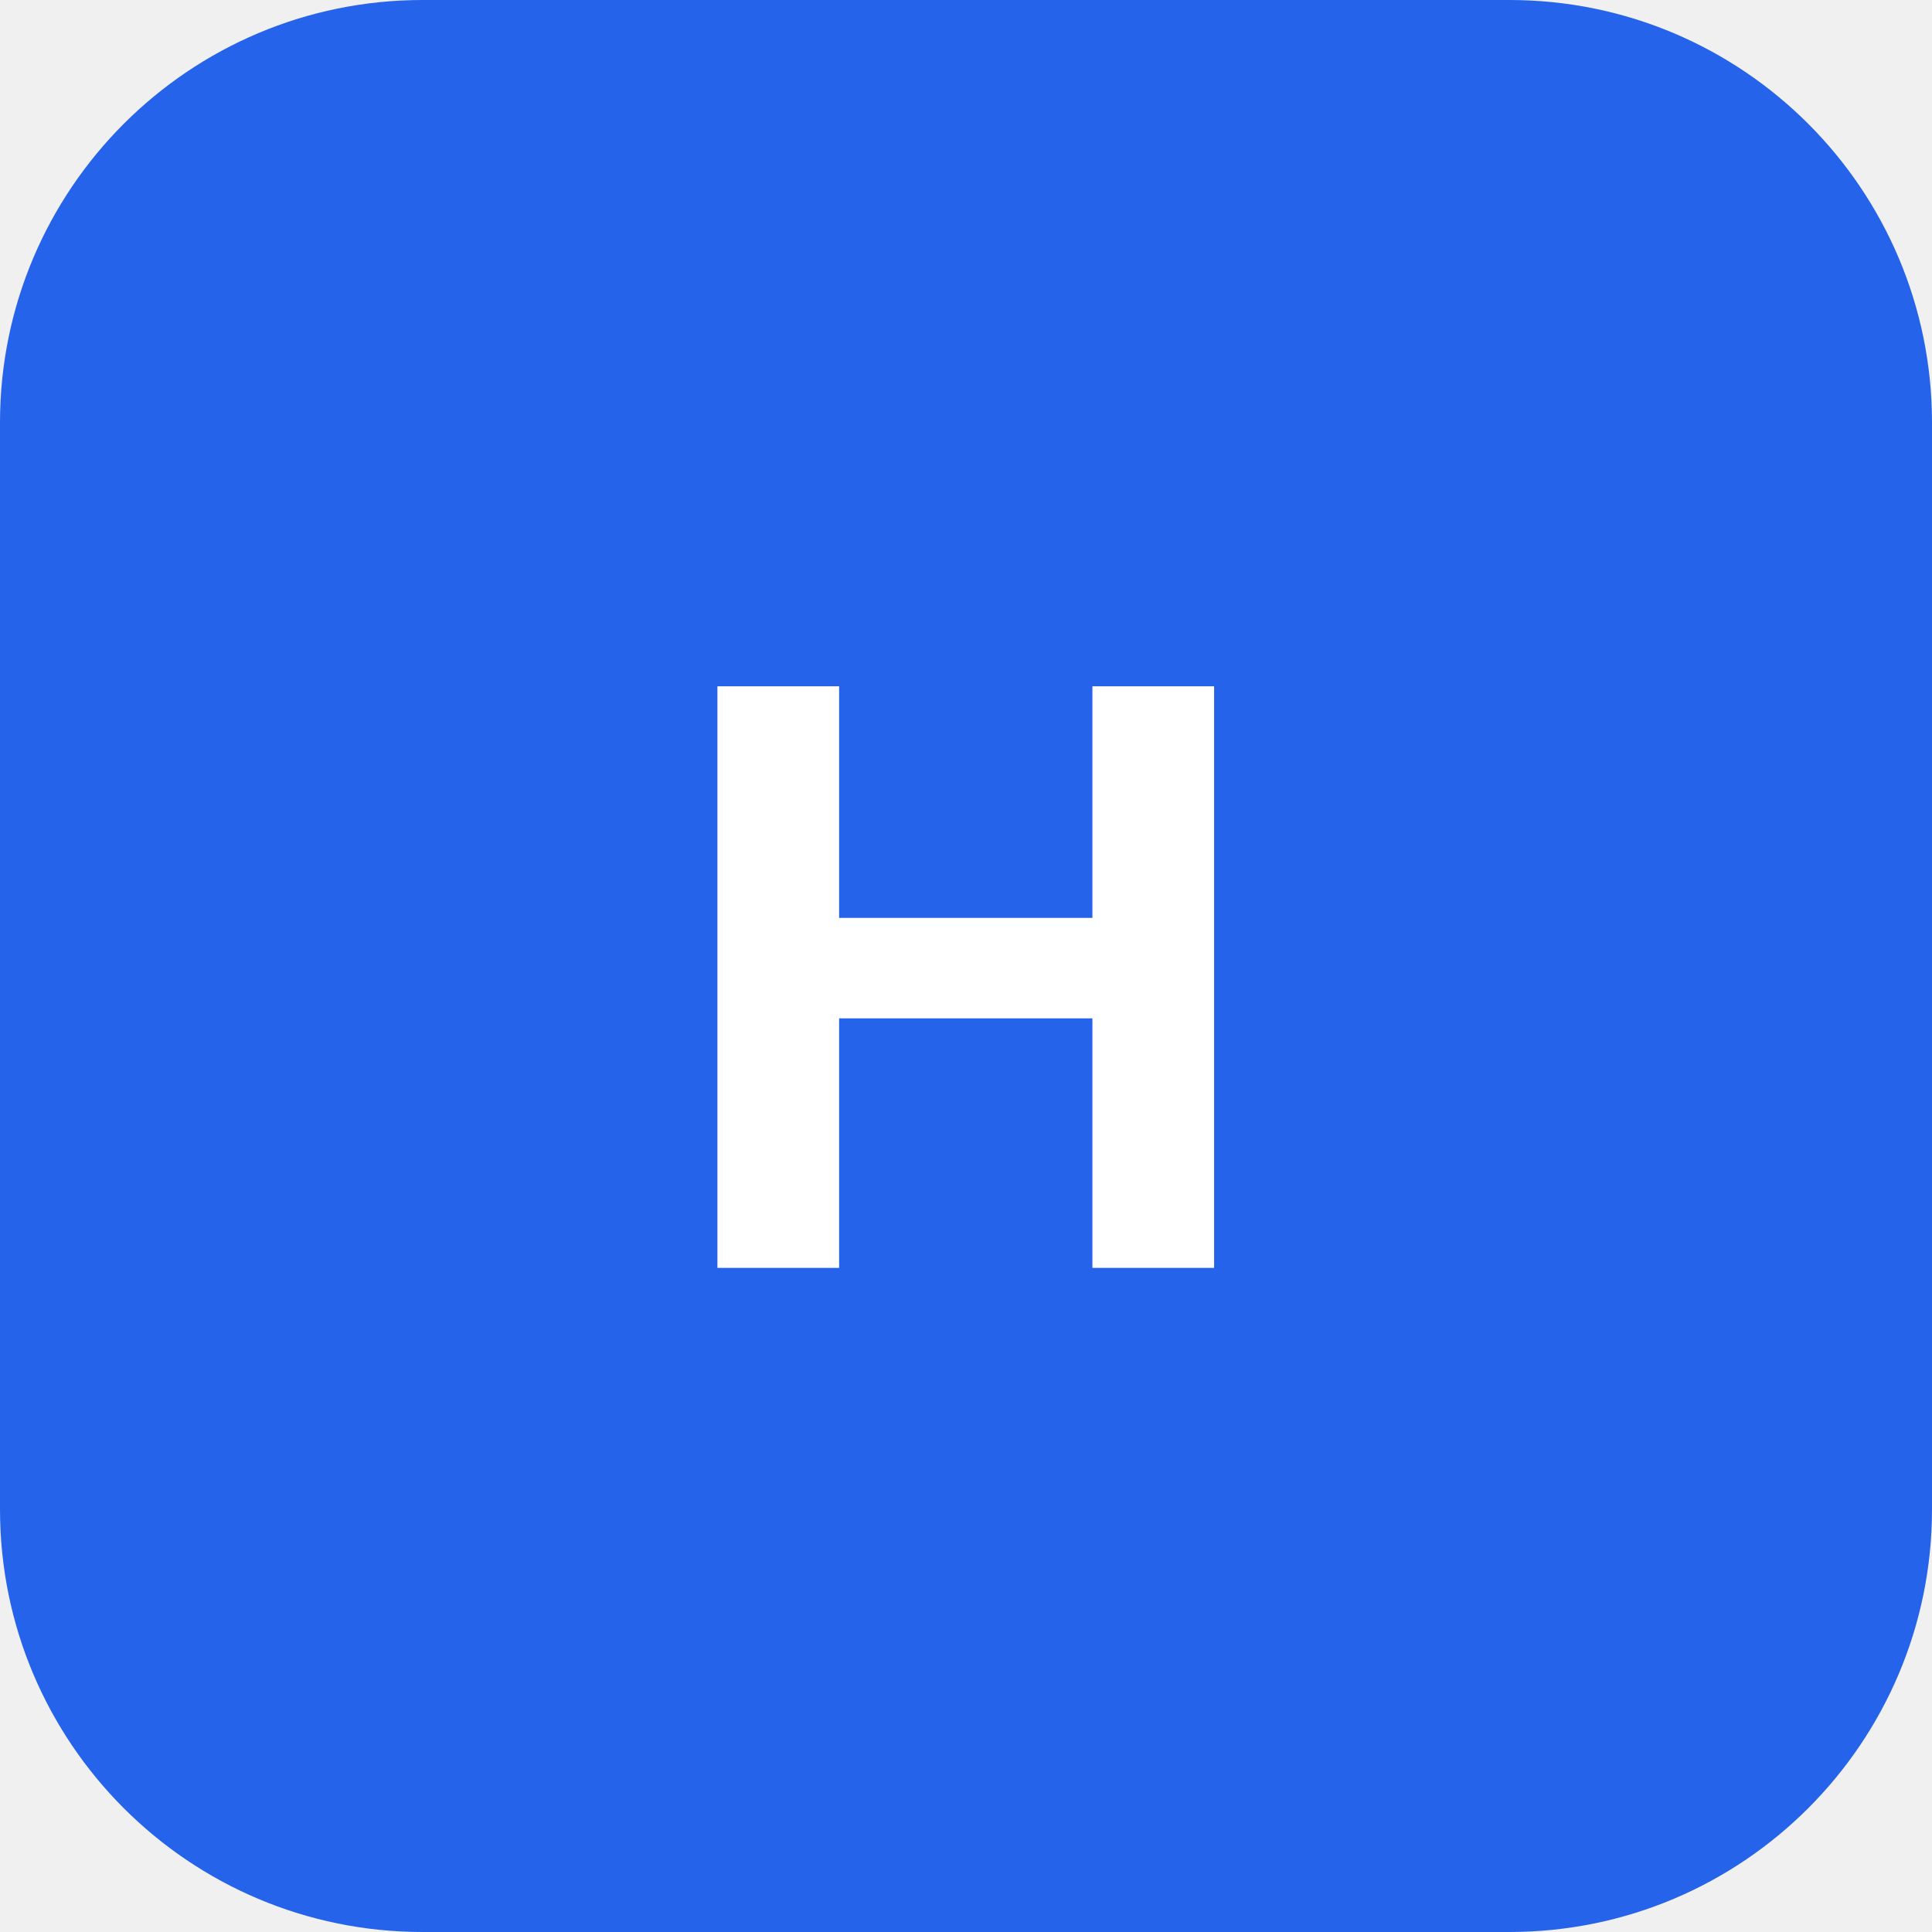
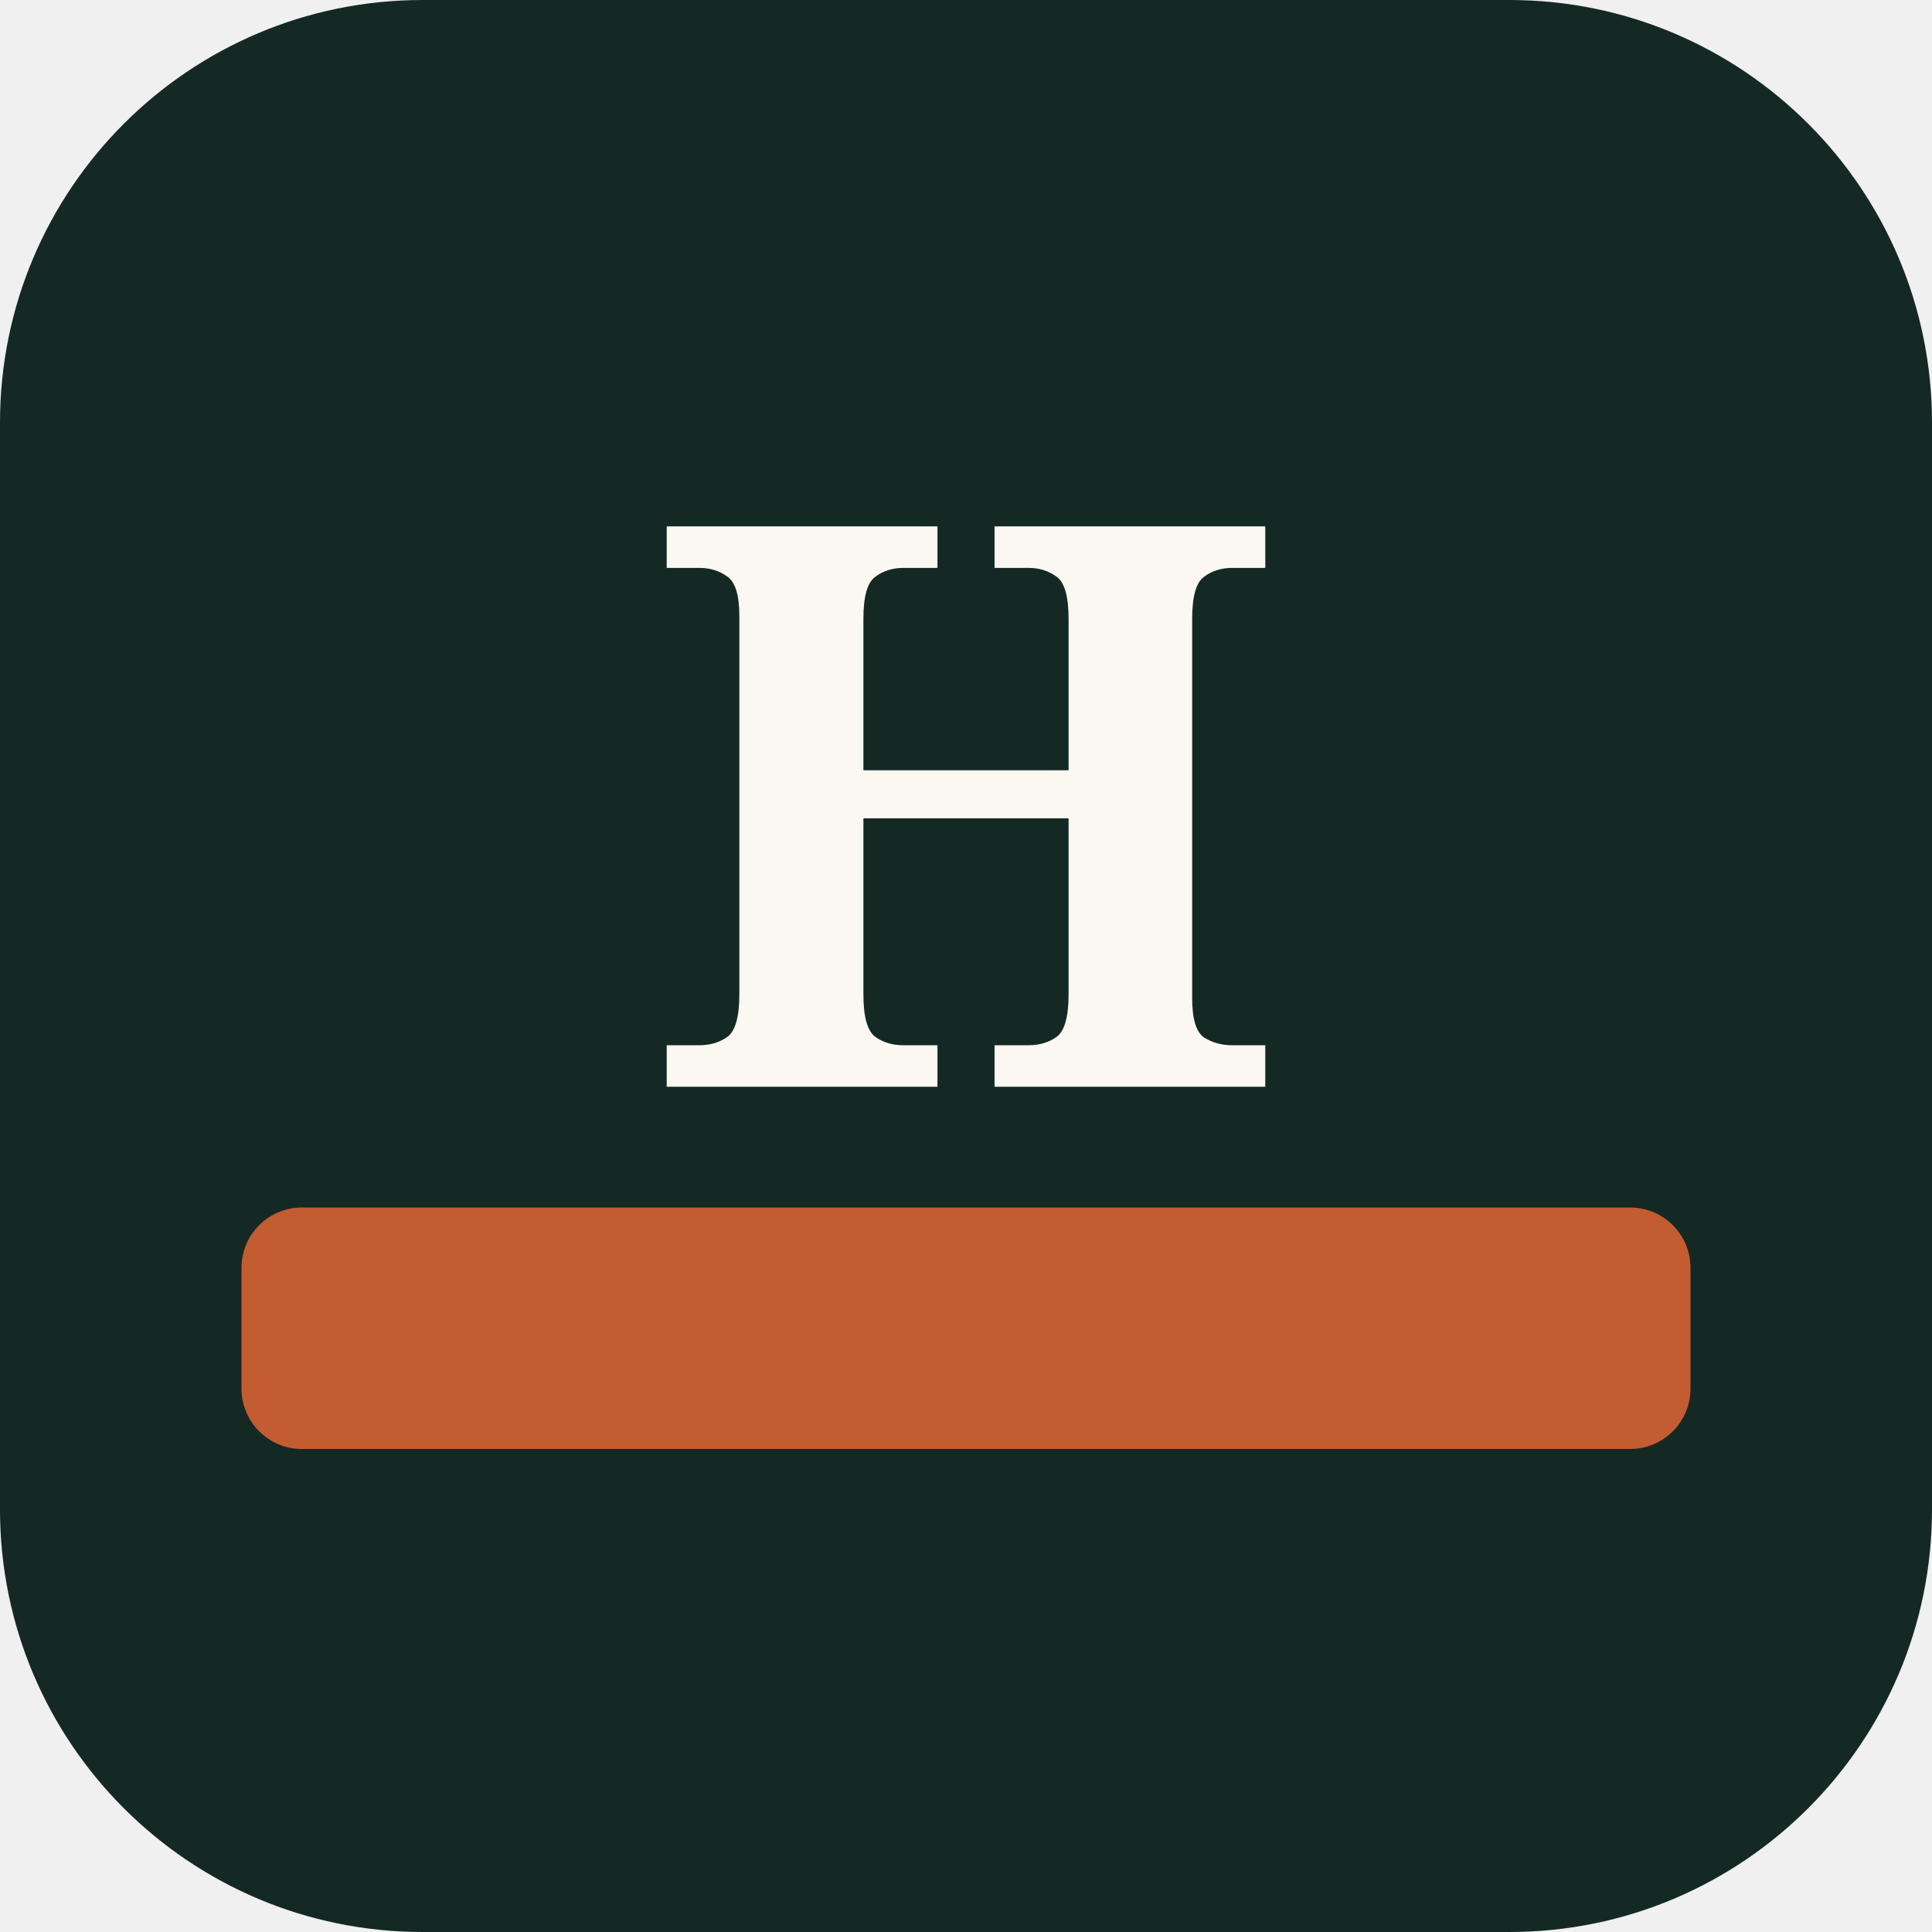
<svg xmlns="http://www.w3.org/2000/svg" viewBox="0 0 64 64">
-   <rect width="64" height="64" rx="14" fill="#2563eb" />
-   <text x="32" y="42" text-anchor="middle" font-size="28" font-family="Arial, sans-serif" fill="white" font-weight="700">H</text>
+   <rect width="64" height="64" rx="14" fill="#142924" />
+   <rect x="8" y="40" width="48" height="8" rx="2" fill="#c45c32" />
+   <text x="32" y="36" text-anchor="middle" font-size="26" font-family="Georgia, serif" fill="#fbf7f1" font-weight="700">H</text>
</svg>
